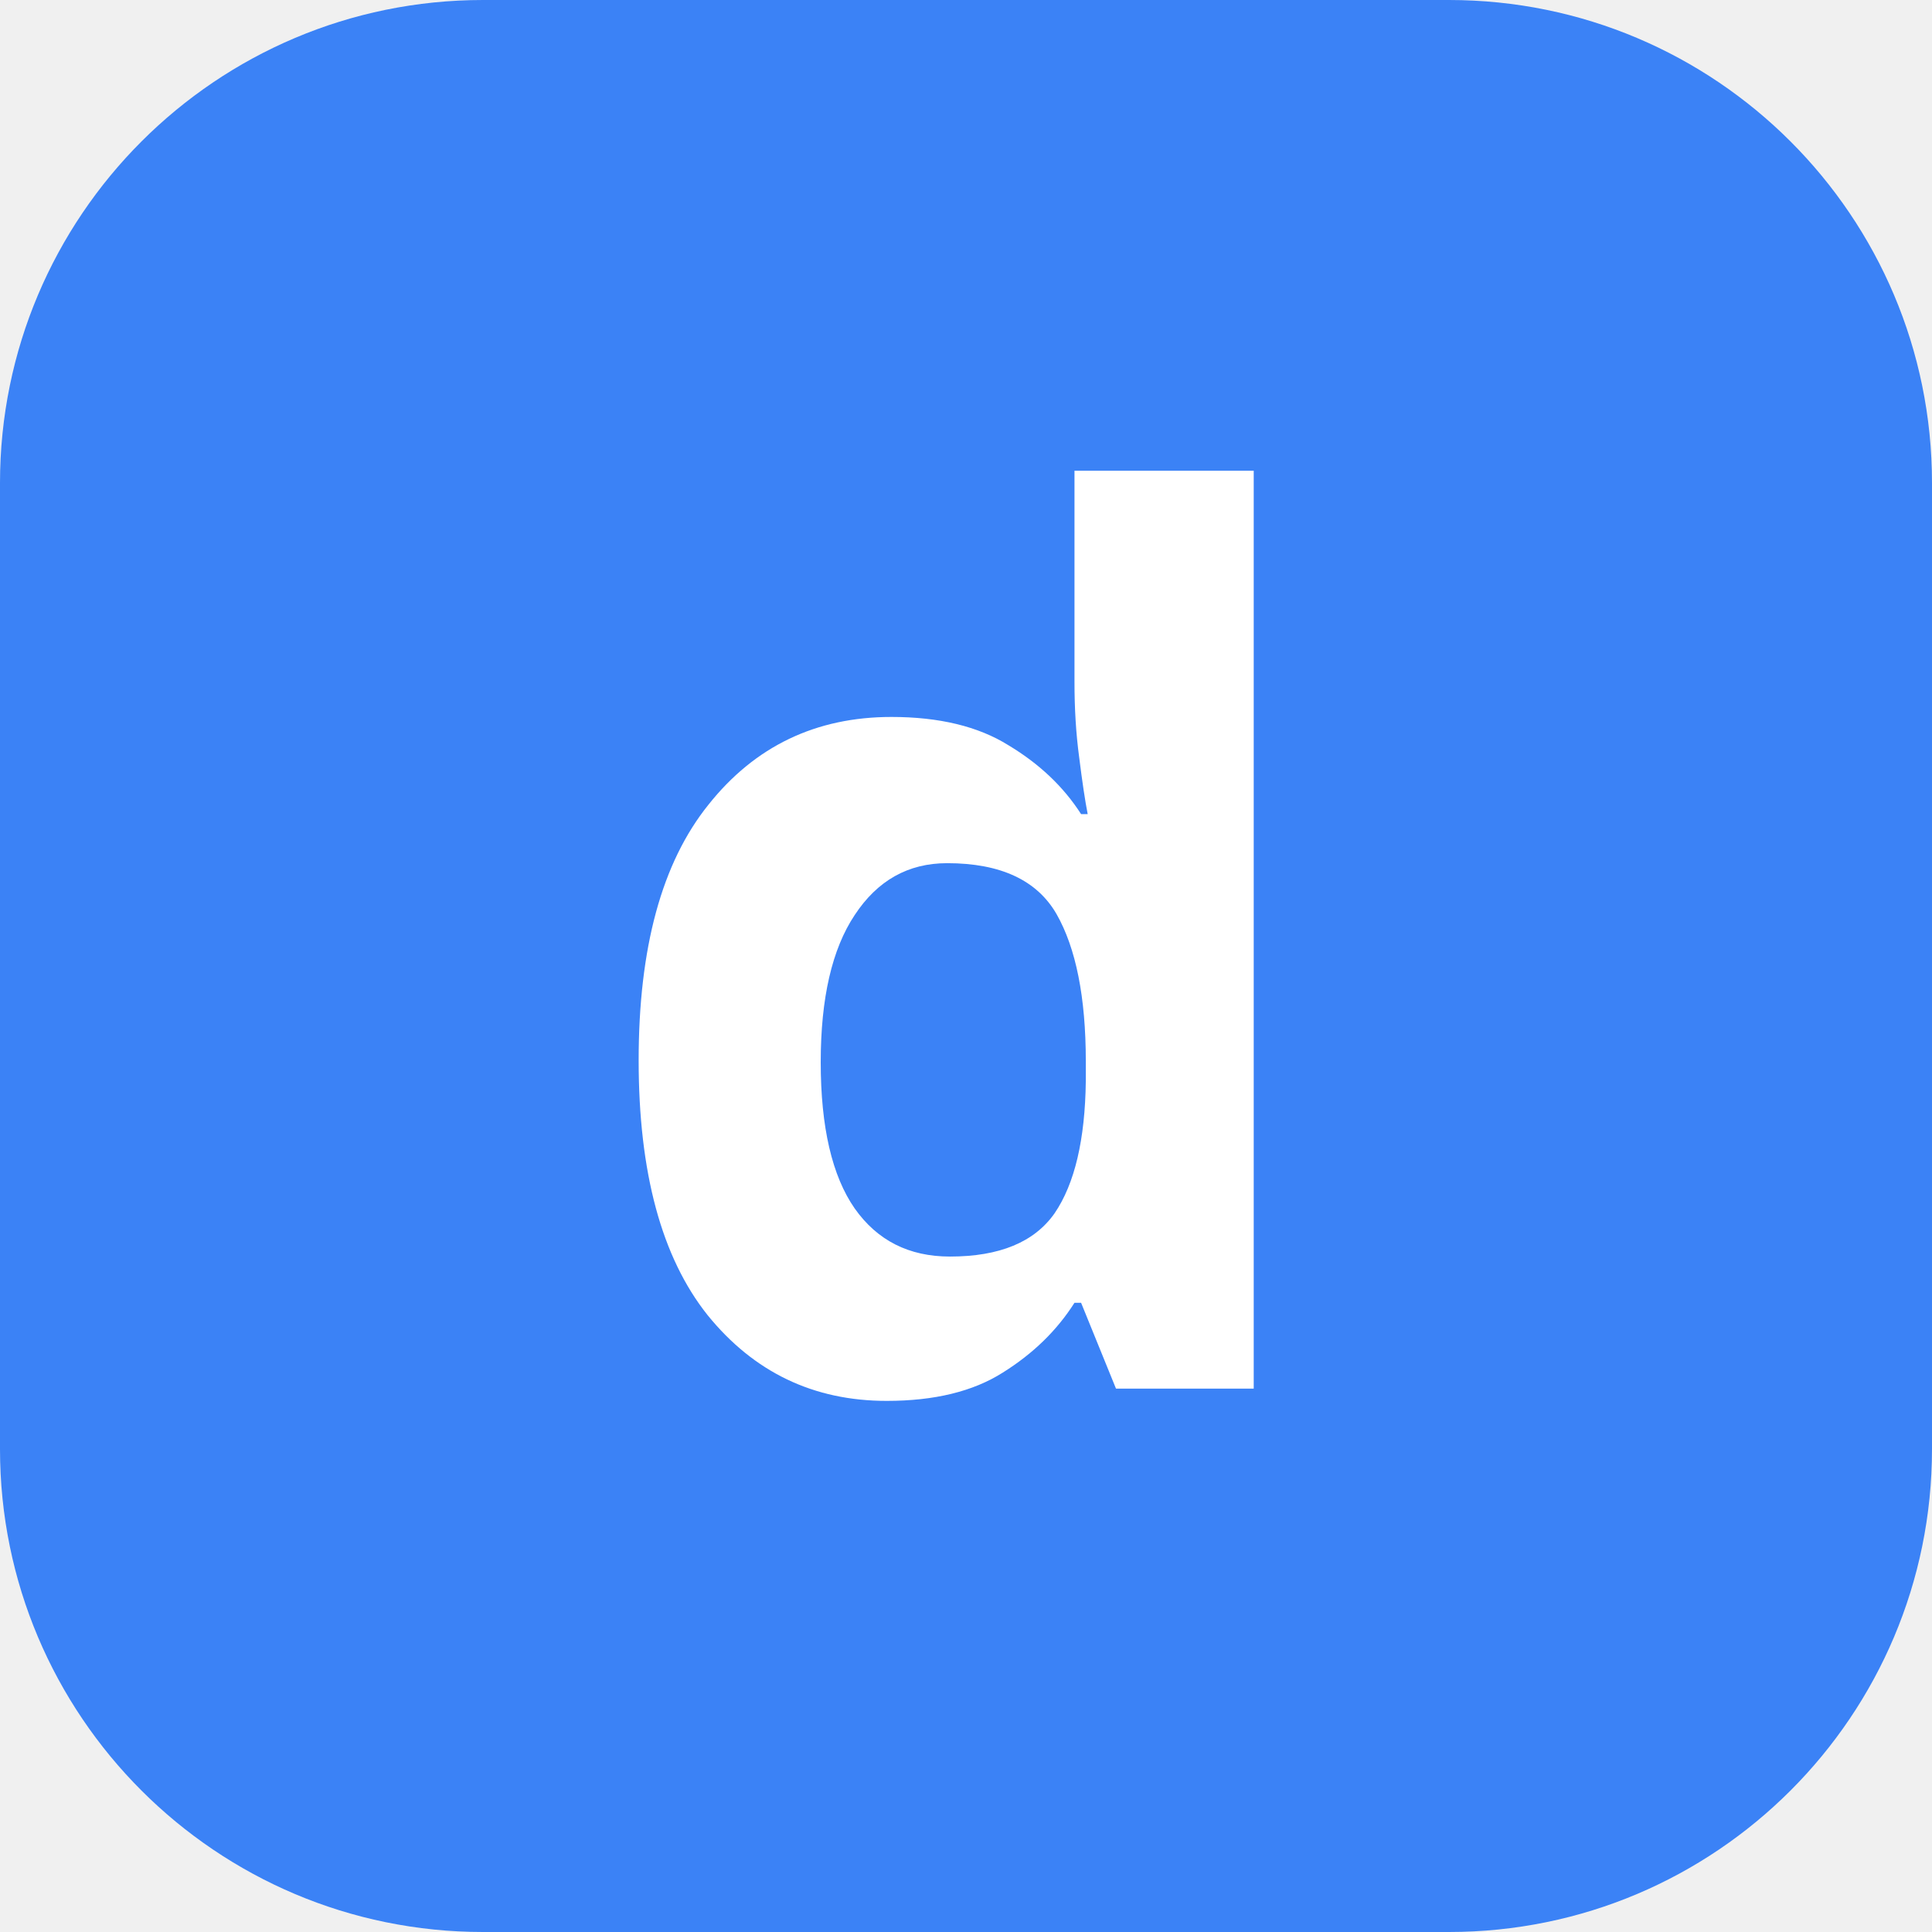
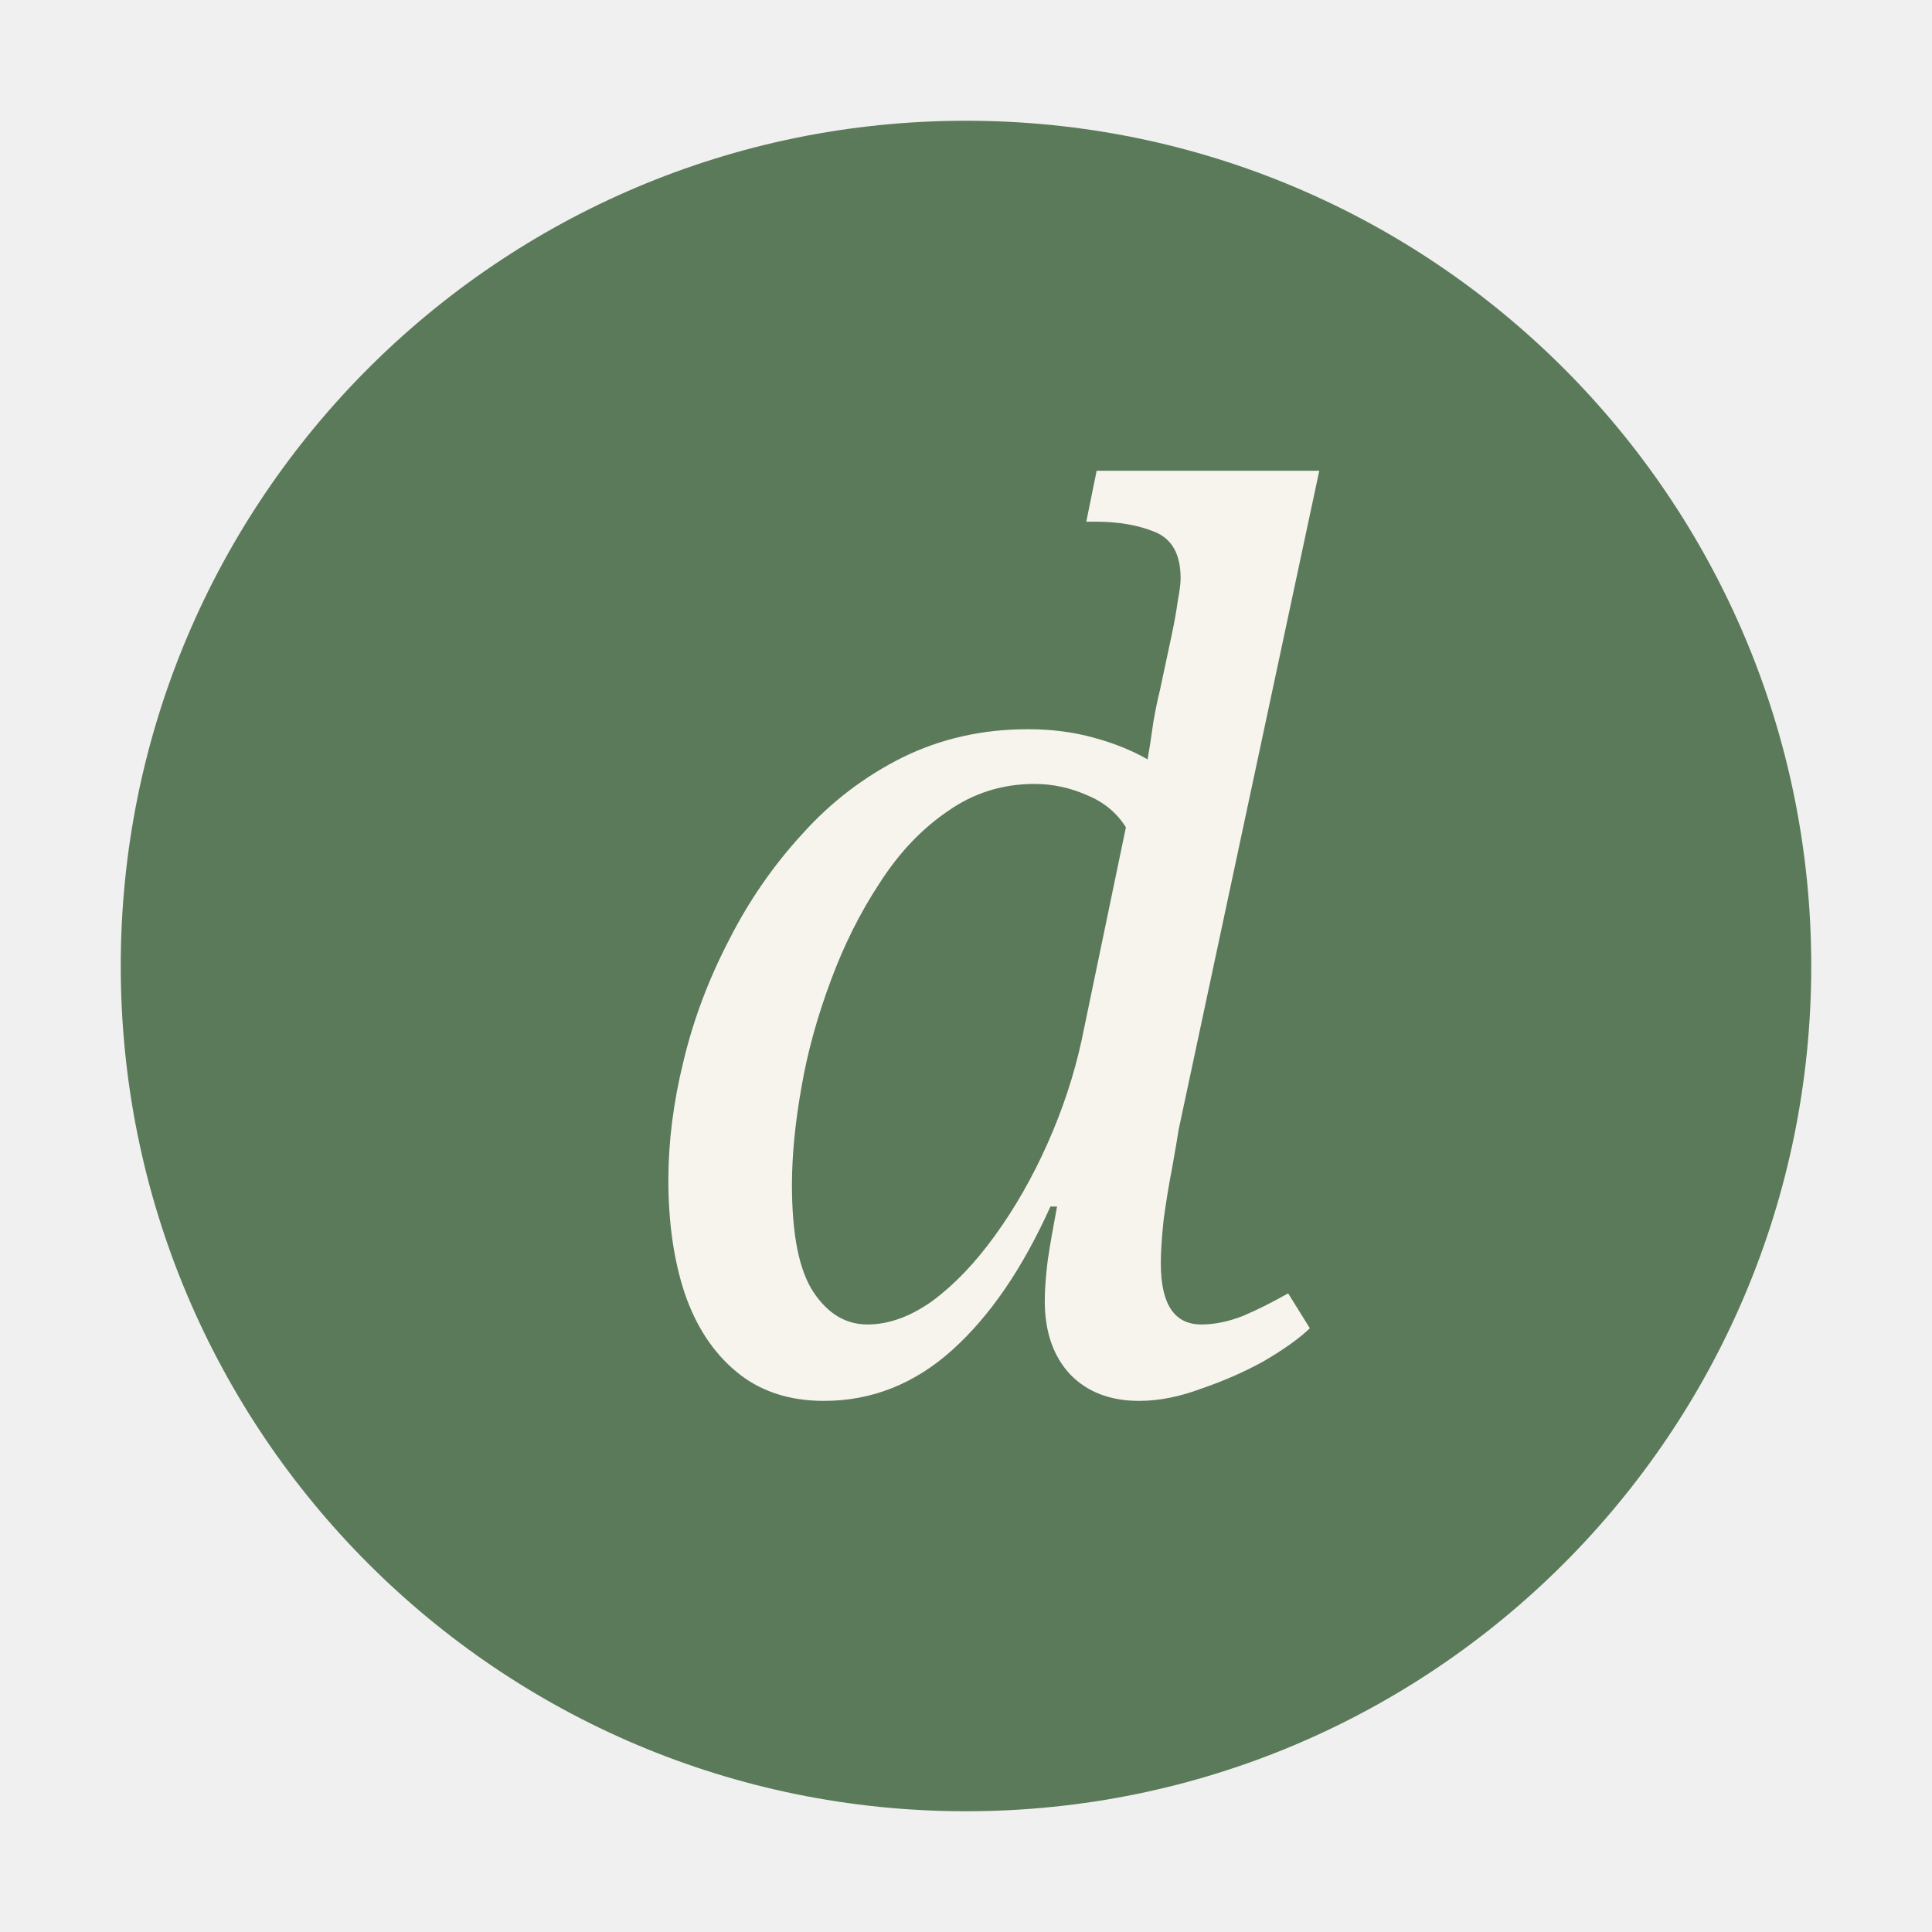
<svg xmlns="http://www.w3.org/2000/svg" viewBox="0 0 32 32">
-   <rect width="32" height="32" rx="8" fill="#3b82f6" />
-   <text x="16" y="23" text-anchor="middle" fill="white" font-family="system-ui,sans-serif" font-size="20" font-weight="700">d</text>
+   <circle cx="16" cy="16" r="14" fill="#5b7a5a" />
+   <text x="16" y="23" text-anchor="middle" fill="#f7f4ee" font-family="Georgia,serif" font-style="italic" font-size="20">d</text>
</svg>
